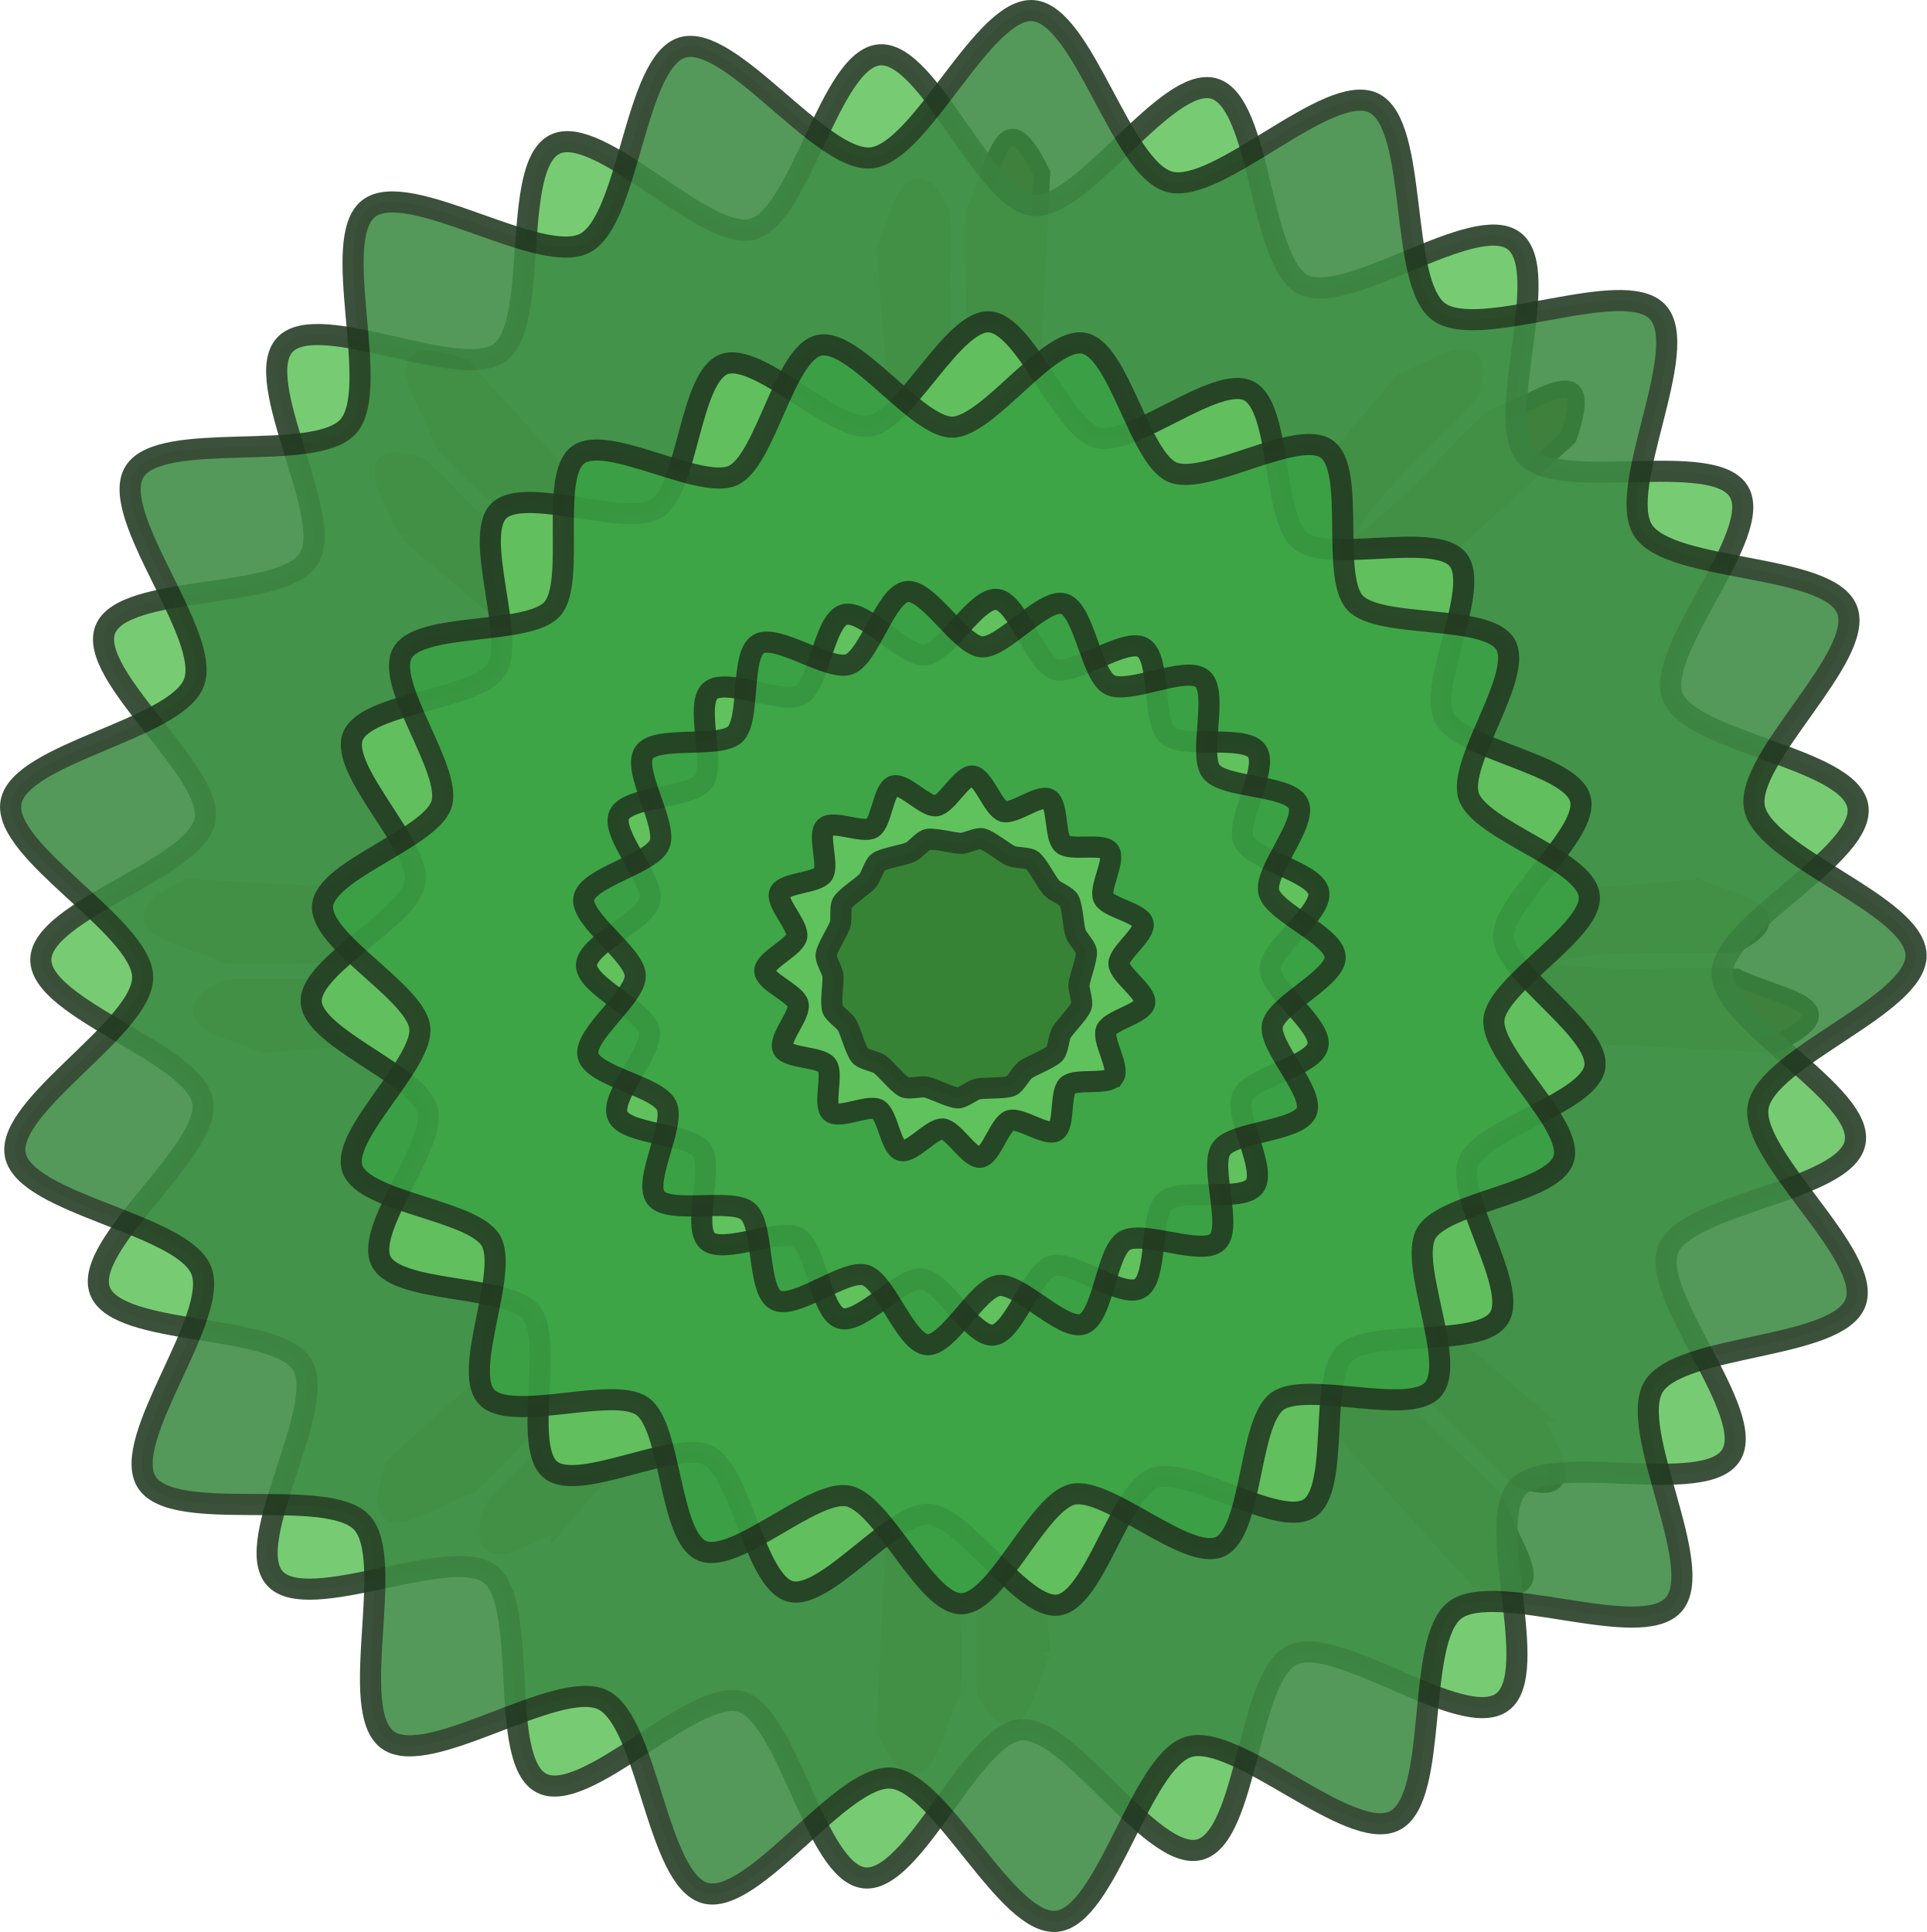
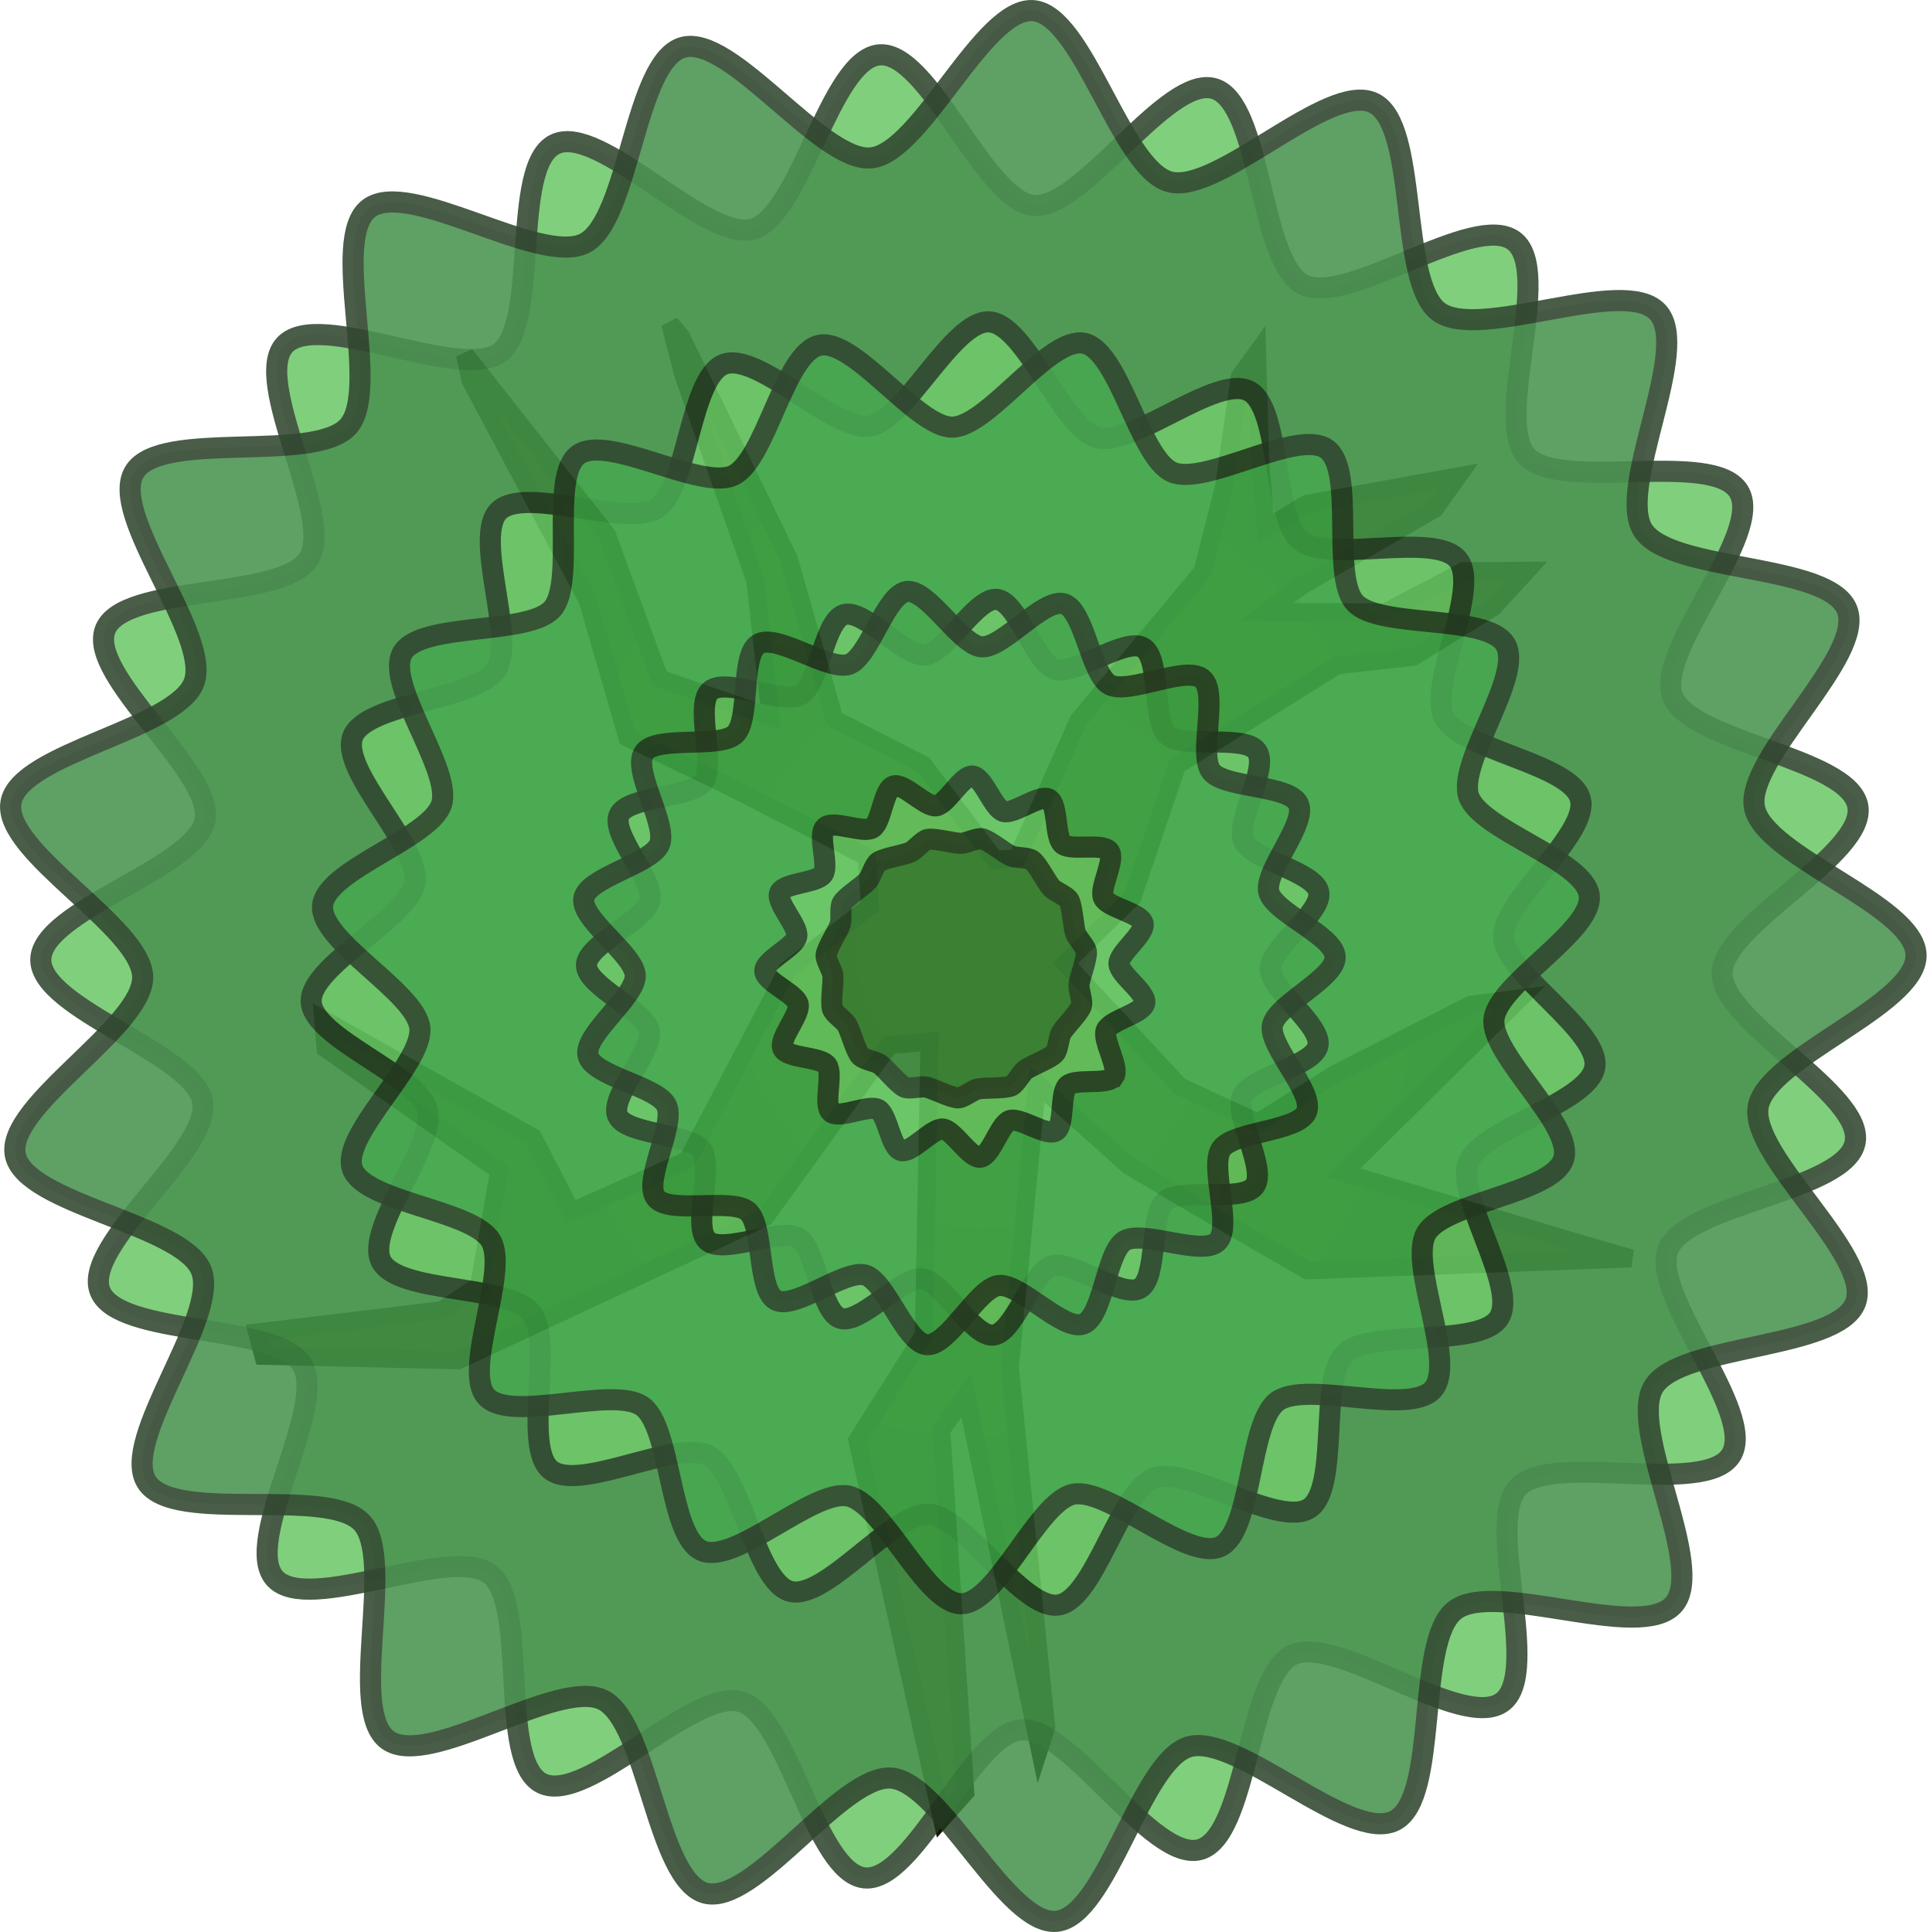
- <svg xmlns="http://www.w3.org/2000/svg" xmlns:xlink="http://www.w3.org/1999/xlink" xml:space="preserve" width="570.503" height="572.221">
-   <defs>
+ <svg xmlns="http://www.w3.org/2000/svg" xmlns:xlink="http://www.w3.org/1999/xlink" xml:space="preserve" width="570.503" height="572.221" version="1.1" id="svg5103">
+   <defs id="defs5053">
    <linearGradient id="e">
-       <stop offset="0" style="stop-color:#116716;stop-opacity:1" />
-       <stop offset="1" style="stop-color:#06c812;stop-opacity:1" />
+       <stop offset="0" style="stop-color:#116716;stop-opacity:1" id="stop5011" />
+       <stop offset="1" style="stop-color:#06c812;stop-opacity:1" id="stop5013" />
    </linearGradient>
    <linearGradient id="d" x1="321.97" x2="374.904" y1="319.215" y2="291.882" gradientUnits="userSpaceOnUse">
-       <stop offset="0" stop-color="#896111" />
-       <stop offset="1" stop-color="#402b00" />
+       <stop offset="0" stop-color="#896111" id="stop5016" />
+       <stop offset="1" stop-color="#402b00" id="stop5018" />
    </linearGradient>
    <linearGradient id="b" x1="346.173" x2="346.173" y1="235.904" y2="310.765" gradientUnits="userSpaceOnUse">
-       <stop offset="0" stop-color="#261d00" />
-       <stop offset="1" stop-color="#0d0a00" />
+       <stop offset="0" stop-color="#261d00" id="stop5021" />
+       <stop offset="1" stop-color="#0d0a00" id="stop5023" />
    </linearGradient>
    <linearGradient id="a" x1="346.121" x2="346.121" y1="242.868" y2="302.543" gradientUnits="userSpaceOnUse">
-       <stop offset="0" stop-color="#896111" />
-       <stop offset="1" stop-color="#402b00" />
+       <stop offset="0" stop-color="#896111" id="stop5026" />
+       <stop offset="1" stop-color="#402b00" id="stop5028" />
    </linearGradient>
    <linearGradient xlink:href="#a" id="f" x1="64.193" x2="65.228" y1="152.737" y2="22.934" gradientTransform="translate(344.29 266.574)scale(.84843)" gradientUnits="userSpaceOnUse" />
    <linearGradient xlink:href="#b" id="g" x1="64.193" x2="65.228" y1="152.737" y2="22.934" gradientTransform="translate(344.29 266.574)scale(.84843)" gradientUnits="userSpaceOnUse" />
    <linearGradient xlink:href="#a" id="h" x1="64.193" x2="65.228" y1="152.737" y2="22.934" gradientTransform="rotate(90 97.366 425.083)scale(.84843)" gradientUnits="userSpaceOnUse" />
    <linearGradient xlink:href="#b" id="i" x1="64.193" x2="65.228" y1="152.737" y2="22.934" gradientTransform="rotate(90 97.366 425.083)scale(.84843)" gradientUnits="userSpaceOnUse" />
    <linearGradient xlink:href="#a" id="m" x1="64.193" x2="65.228" y1="152.737" y2="22.934" gradientTransform="rotate(-90 363.857 77.197)scale(.84843)" gradientUnits="userSpaceOnUse" />
    <linearGradient xlink:href="#b" id="n" x1="64.193" x2="65.228" y1="152.737" y2="22.934" gradientTransform="rotate(-90 363.857 77.197)scale(.84843)" gradientUnits="userSpaceOnUse" />
    <linearGradient xlink:href="#a" id="j" x1="64.193" x2="65.228" y1="152.737" y2="22.934" gradientTransform="translate(457.629 496.351)scale(-.84843)" gradientUnits="userSpaceOnUse" />
    <linearGradient xlink:href="#b" id="k" x1="64.193" x2="65.228" y1="152.737" y2="22.934" gradientTransform="translate(457.629 496.351)scale(-.84843)" gradientUnits="userSpaceOnUse" />
    <linearGradient xlink:href="#a" id="E" x1="64.193" x2="65.228" y1="152.737" y2="22.934" gradientTransform="rotate(-45 555.312 -164.004)scale(.84843)" gradientUnits="userSpaceOnUse" />
    <linearGradient xlink:href="#b" id="G" x1="64.193" x2="65.228" y1="152.737" y2="22.934" gradientTransform="rotate(-45 555.312 -164.004)scale(.84843)" gradientUnits="userSpaceOnUse" />
    <linearGradient xlink:href="#a" id="C" x1="64.193" x2="65.228" y1="152.737" y2="22.934" gradientTransform="rotate(225 288.498 177.235)scale(.84843)" gradientUnits="userSpaceOnUse" />
    <linearGradient xlink:href="#b" id="D" x1="64.193" x2="65.228" y1="152.737" y2="22.934" gradientTransform="rotate(225 288.498 177.235)scale(.84843)" gradientUnits="userSpaceOnUse" />
    <linearGradient xlink:href="#a" id="A" x1="64.193" x2="65.228" y1="152.737" y2="22.934" gradientTransform="rotate(135 174.564 322.333)scale(.84843)" gradientUnits="userSpaceOnUse" />
    <linearGradient xlink:href="#b" id="B" x1="64.193" x2="65.228" y1="152.737" y2="22.934" gradientTransform="rotate(135 174.564 322.333)scale(.84843)" gradientUnits="userSpaceOnUse" />
    <linearGradient xlink:href="#a" id="o" x1="64.193" x2="65.228" y1="152.737" y2="22.934" gradientTransform="rotate(45 -88.495 661.648)scale(.84843)" gradientUnits="userSpaceOnUse" />
    <linearGradient xlink:href="#b" id="z" x1="64.193" x2="65.228" y1="152.737" y2="22.934" gradientTransform="rotate(45 -88.495 661.648)scale(.84843)" gradientUnits="userSpaceOnUse" />
    <radialGradient xlink:href="#d" id="H" cx="196.184" cy="186.566" r="47.765" fx="196.184" fy="186.566" gradientTransform="translate(280.318 279.61)scale(.61414)" gradientUnits="userSpaceOnUse" />
    <radialGradient xlink:href="#e" id="I" cx="197.432" cy="187.142" r="230.532" fx="197.432" fy="187.142" gradientUnits="userSpaceOnUse" />
    <radialGradient xlink:href="#e" id="J" cx="197.432" cy="187.142" r="230.532" fx="197.432" fy="187.142" gradientUnits="userSpaceOnUse" />
    <radialGradient xlink:href="#e" id="K" cx="197.432" cy="187.142" r="230.532" fx="197.432" fy="187.142" gradientUnits="userSpaceOnUse" />
    <radialGradient xlink:href="#e" id="L" cx="197.432" cy="187.142" r="230.532" fx="197.432" fy="187.142" gradientUnits="userSpaceOnUse" />
    <radialGradient xlink:href="#e" id="M" cx="197.432" cy="187.142" r="230.532" fx="197.432" fy="187.142" gradientUnits="userSpaceOnUse" />
+     <radialGradient xlink:href="#a" id="radialGradient9218" cx="174.787" cy="142.921" fx="174.787" fy="142.921" r="102.872" gradientTransform="matrix(1.1,0,0,1.220943,8.801178,22.1292)" gradientUnits="userSpaceOnUse" />
  </defs>
-   <g style="display:inline">
-     <g style="display:inline;opacity:1;fill:#3c2b19;fill-opacity:1;stroke:#6b502a;stroke-opacity:1" transform="translate(-304.188 -290.329)scale(1.47331)">
-       <path d="m385.213 240.432 12.389 149.963h10.792l8.322-165.418c-7.906-16.377-9.273-.807-13.535 7.727-.881 13.219 1.42 16.439-1.203 39.668-7.395 1.5-4.73-32.573-5.485-39.668-6.19-12.01-8.271.64-11.28 7.728z" style="display:inline;fill:url(#f);fill-opacity:1;stroke:url(#g);stroke-width:3.394;stroke-linecap:round;stroke-opacity:1" transform="translate(-.883 6.869)" />
-       <path d="m548.59 368.639-149.962 12.388v10.792l165.419 8.322c16.376-7.906.806-9.272-7.728-13.535-13.218-.88-16.439 1.42-39.668-1.203-1.5-7.395 32.573-4.73 39.668-5.485 12.01-6.19-.64-8.271-7.728-11.28z" style="display:inline;fill:url(#h);fill-opacity:1;stroke:url(#i);stroke-width:3.394;stroke-linecap:round;stroke-opacity:1" transform="translate(-.883 6.869)" />
-       <path d="M416.706 522.494 404.318 372.53h-10.792l-8.322 165.418c7.906 16.377 9.273.807 13.535-7.727.881-13.219-1.42-16.44 1.203-39.668 7.395-1.5 4.73 32.572 5.485 39.668 6.19 12.01 8.271-.64 11.28-7.728z" style="display:inline;fill:url(#j);fill-opacity:1;stroke:url(#k);stroke-width:3.394;stroke-linecap:round;stroke-opacity:1" transform="translate(-.883 6.869)" />
-       <path d="m260.519 400.132 149.962-12.389v-10.792l-165.418-8.321c-16.377 7.905-.807 9.272 7.727 13.534 13.219.881 16.44-1.42 39.668 1.203 1.5 7.396-32.572 4.73-39.668 5.486-12.01 6.189.64 8.27 7.729 11.279z" style="display:inline;fill:url(#m);fill-opacity:1;stroke:url(#n);stroke-width:3.394;stroke-linecap:round;stroke-opacity:1" transform="translate(-.883 6.869)" />
-       <path d="m489.358 266.819-97.28 114.8 7.631 7.63 122.853-111.084c5.99-17.17-5.986-7.127-15.034-4.106-9.97 8.724-10.62 12.628-28.9 27.199-6.29-4.17 19.687-26.377 24.17-31.928 4.116-12.87-6.301-5.396-13.44-2.511z" style="display:inline;fill:url(#o);fill-opacity:1;stroke:url(#z);stroke-width:3.394;stroke-linecap:round;stroke-opacity:1" transform="translate(-.883 6.869)" />
-       <path d="m515.472 474.244-114.8-97.28-7.63 7.631 111.083 122.853c17.17 5.99 7.127-5.986 4.106-15.034-8.723-9.97-12.628-10.62-27.198-28.9 4.169-6.29 26.376 19.687 31.928 24.17 12.869 4.116 5.396-6.301 2.51-13.44z" style="display:inline;fill:url(#A);fill-opacity:1;stroke:url(#B);stroke-width:3.394;stroke-linecap:round;stroke-opacity:1" transform="translate(-.883 6.869)" />
-       <path d="m319.752 496.107 97.28-114.8-7.632-7.63L286.547 484.76c-5.99 17.17 5.986 7.126 15.035 4.106 9.97-8.724 10.62-12.628 28.9-27.199 6.29 4.169-19.688 26.377-24.17 31.928-4.116 12.869 6.3 5.396 13.44 2.511z" style="display:inline;fill:url(#C);fill-opacity:1;stroke:url(#D);stroke-width:3.394;stroke-linecap:round;stroke-opacity:1" transform="translate(-.883 6.869)" />
-       <path d="m289.067 297.207 114.8 97.28 7.63-7.63-111.084-122.854c-17.17-5.99-7.127 5.986-4.106 15.035 8.724 9.97 12.628 10.62 27.199 28.9-4.169 6.29-26.377-19.688-31.928-24.17-12.869-4.117-5.396 6.3-2.511 13.44z" style="display:inline;fill:url(#E);fill-opacity:1;stroke:url(#G);stroke-width:3.394;stroke-linecap:round;stroke-opacity:1" transform="translate(-.883 6.869)" />
-       <circle cx="400.802" cy="394.187" r="28.962" style="opacity:1;fill:url(#H);fill-opacity:1;stroke:#191300;stroke-width:3.692;stroke-dasharray:none;stroke-opacity:1" />
-     </g>
-     <g style="display:inline;opacity:1;fill:url(#I);fill-opacity:1;stroke:#127a1e;stroke-width:5;stroke-dasharray:none;stroke-opacity:1" transform="translate(36.426 52.496)scale(1.25)">
-       <g style="fill:url(#J)">
-         <path d="M326.745 361.292c-9.42 6.994-39.236-16.28-49.78-11.135-10.545 5.144-10.553 42.969-21.863 46.088-11.31 3.12-30.705-29.354-42.396-28.366-11.69.988-25.362 36.256-37.035 35.079s-18.028-38.464-29.286-41.766-36.746 24.646-47.206 19.331c-10.46-5.314-2.916-42.379-12.221-49.525-9.305-7.145-43.168 9.708-51.002.974-7.833-8.734 12.59-40.571 6.495-50.596s-43.76-6.542-47.909-17.516 26.396-33.283 24.333-44.833c-2.062-11.55-38.44-21.908-38.346-33.64s36.636-21.5 38.886-33.015-27.931-34.315-23.605-45.22 41.93-6.815 48.186-16.74-13.649-42.087-5.675-50.693 41.56 8.792 50.98 1.798 2.476-44.176 13.02-49.32c10.545-5.145 35.577 23.211 46.887 20.092 11.31-3.12 18.268-40.298 29.958-41.286 11.691-.988 24.79 34.496 36.463 35.673S247.22-24.302 258.479-21c11.258 3.302 10.653 41.121 21.113 46.436s40.649-17.474 49.954-10.328-4.92 42.193 2.913 50.927 44.216-1.61 50.311 8.415c6.096 10.025-19.83 37.566-15.68 48.54 4.15 10.975 41.812 14.472 43.874 26.022s-32.062 27.866-32.157 39.598 33.761 28.598 31.512 40.113-39.963 14.403-44.29 25.308c-4.326 10.906 21.15 38.863 14.894 48.788-6.257 9.925-42.468-1.006-50.442 7.6s5.683 43.879-3.736 50.873z" style="display:inline;opacity:.9;fill:#65c560;fill-opacity:.98;stroke:#223921;stroke-width:5;stroke-dasharray:none;stroke-opacity:.98" />
-         <path d="M367.316 338.224c-7.923 8.909-42.392-5.976-51.817 1.325s-3.627 44.397-14.232 49.842-37.371-20.886-48.797-17.483c-11.425 3.404-19.42 40.089-31.276 41.335s-27.302-32.976-39.186-33.93c-11.883-.953-32.59 30.367-44.095 27.246-11.506-3.121-13.547-40.612-24.283-45.794s-41.359 16.543-50.96 9.476c-9.602-7.067 2.038-42.762-6.101-51.473-8.14-8.71-44.542.485-50.942-9.573s17.349-39.138 12.905-50.201c-4.443-11.063-41.709-15.638-44.044-27.329-2.334-11.69 30.316-30.228 30.17-42.15-.147-11.92-33.244-29.648-31.198-41.393s39.188-17.236 43.358-28.405S-3.471 80.061 2.68 69.85c6.15-10.213 42.768-1.916 50.69-10.824 7.923-8.909-4.592-44.307 4.832-51.608C67.627.116 98.775 21.08 109.38 15.635c10.606-5.445 11.723-42.974 23.148-46.377 11.426-3.404 32.897 27.397 44.754 26.15 11.856-1.245 26.455-35.837 38.338-34.883s20.778 37.43 32.284 40.552 37.615-23.86 48.352-18.679 5.853 42.41 15.455 49.476 43.694-8.661 51.833.05c8.14 8.71-9.861 41.66-3.461 51.717s43.872 7.708 48.316 18.77c4.443 11.063-24.245 35.285-21.91 46.976 2.334 11.69 38.125 23.035 38.272 34.956s-35.354 24.144-37.4 35.888c-2.047 11.745 27.23 35.253 23.06 46.422s-41.688 9.741-47.84 19.954c-6.15 10.213 12.657 42.709 4.735 51.617z" style="display:inline;opacity:.9;fill:#3d8b45;fill-opacity:.98;stroke:#223921;stroke-opacity:.98" />
+   <g style="display:inline" id="g5101">
+     <path id="path3670" style="color:#000000;display:inline;fill:url(#radialGradient9218);fill-opacity:1;stroke:#191300;stroke-width:4.4;stroke-dasharray:none;stroke-opacity:1" d="m 318.043,81.158 -36.927,6.699 -10.148,6.103 -1.375,-17.355 -0.686,-25.739 -4.25,5.878 -3.849,26.851 -5.296,20.905 -30.306,36.337 -14.991,33.679 -5.45,0.554 -17.532,-23.285 -21.782,-11.183 -11.121,-39.159 -26.394,-54.472 -2.717,-3.216 3.306,12.727 17.543,50.197 3.769,33.39 -27.182,-9.437 -12.895,-35.203 -34.72,-44.058 1.327,6.233 28.678,53.908 9.735,33.601 23.805,11.383 34.787,17.805 0.767,12.141 -20.176,15.489 -24.476,46.59 -28.392,12.625 -9.401,-18.234 -51.364,-28.826 0.593,7.135 42.464,29.897 -4.903,28.157 -9.203,6.003 -45.137,5.43 1.536,5.729 47.691,1.099 75.131,-35.035 30.469,-42.156 9.752,-0.821 -1.396,71.831 -16.287,25.734 20.702,92.623 5.731,-6.417 -5.866,-88.726 6.041,-8.516 17.982,86.403 1.647,-5.124 -8.893,-88.047 6.671,-69.428 22.507,20.131 27.625,16.324 16.018,9.215 79.243,-2.934 -13.414,-3.887 -57.031,-17.11 43.201,-42.659 -12.122,1.581 -33.185,16.972 -18.846,11.84 -19.109,-8.858 -27.966,-30.133 16.368,-16.055 11,-32.445 39.142,-24.413 18.608,-2.079 19.601,-12.152 8.179,-8.923 -15.388,0.083 -19.263,10.101 -28.95,-0.11 8.504,-6.387 32.575,-18.823 z" transform="matrix(1.21,0,0,1.21,46.89777,42.87994)" />
+     <g style="display:inline;opacity:0.93;fill:url(#I);fill-opacity:1;stroke:#127a1e;stroke-width:5;stroke-dasharray:none;stroke-opacity:1" transform="translate(36.426 52.496)scale(1.25)" id="g5099">
+       <g style="fill:url(#J)" id="g5079">
+         <path d="M326.745 361.292c-9.42 6.994-39.236-16.28-49.78-11.135-10.545 5.144-10.553 42.969-21.863 46.088-11.31 3.12-30.705-29.354-42.396-28.366-11.69.988-25.362 36.256-37.035 35.079s-18.028-38.464-29.286-41.766-36.746 24.646-47.206 19.331c-10.46-5.314-2.916-42.379-12.221-49.525-9.305-7.145-43.168 9.708-51.002.974-7.833-8.734 12.59-40.571 6.495-50.596s-43.76-6.542-47.909-17.516 26.396-33.283 24.333-44.833c-2.062-11.55-38.44-21.908-38.346-33.64s36.636-21.5 38.886-33.015-27.931-34.315-23.605-45.22 41.93-6.815 48.186-16.74-13.649-42.087-5.675-50.693 41.56 8.792 50.98 1.798 2.476-44.176 13.02-49.32c10.545-5.145 35.577 23.211 46.887 20.092 11.31-3.12 18.268-40.298 29.958-41.286 11.691-.988 24.79 34.496 36.463 35.673S247.22-24.302 258.479-21c11.258 3.302 10.653 41.121 21.113 46.436s40.649-17.474 49.954-10.328-4.92 42.193 2.913 50.927 44.216-1.61 50.311 8.415c6.096 10.025-19.83 37.566-15.68 48.54 4.15 10.975 41.812 14.472 43.874 26.022s-32.062 27.866-32.157 39.598 33.761 28.598 31.512 40.113-39.963 14.403-44.29 25.308c-4.326 10.906 21.15 38.863 14.894 48.788-6.257 9.925-42.468-1.006-50.442 7.6s5.683 43.879-3.736 50.873z" style="display:inline;opacity:0.9;fill:#65c560;fill-opacity:0.98;stroke:#223921;stroke-width:5;stroke-dasharray:none;stroke-opacity:0.98" id="path5075" />
+         <path d="M367.316 338.224c-7.923 8.909-42.392-5.976-51.817 1.325s-3.627 44.397-14.232 49.842-37.371-20.886-48.797-17.483c-11.425 3.404-19.42 40.089-31.276 41.335s-27.302-32.976-39.186-33.93c-11.883-.953-32.59 30.367-44.095 27.246-11.506-3.121-13.547-40.612-24.283-45.794s-41.359 16.543-50.96 9.476c-9.602-7.067 2.038-42.762-6.101-51.473-8.14-8.71-44.542.485-50.942-9.573s17.349-39.138 12.905-50.201c-4.443-11.063-41.709-15.638-44.044-27.329-2.334-11.69 30.316-30.228 30.17-42.15-.147-11.92-33.244-29.648-31.198-41.393s39.188-17.236 43.358-28.405S-3.471 80.061 2.68 69.85c6.15-10.213 42.768-1.916 50.69-10.824 7.923-8.909-4.592-44.307 4.832-51.608C67.627.116 98.775 21.08 109.38 15.635c10.606-5.445 11.723-42.974 23.148-46.377 11.426-3.404 32.897 27.397 44.754 26.15 11.856-1.245 26.455-35.837 38.338-34.883s20.778 37.43 32.284 40.552 37.615-23.86 48.352-18.679 5.853 42.41 15.455 49.476 43.694-8.661 51.833.05c8.14 8.71-9.861 41.66-3.461 51.717s43.872 7.708 48.316 18.77c4.443 11.063-24.245 35.285-21.91 46.976 2.334 11.69 38.125 23.035 38.272 34.956s-35.354 24.144-37.4 35.888c-2.047 11.745 27.23 35.253 23.06 46.422s-41.688 9.741-47.84 19.954c-6.15 10.213 12.657 42.709 4.735 51.617z" style="display:inline;opacity:0.9;fill:#3d8b45;fill-opacity:0.98;stroke:#223921;stroke-opacity:0.98" id="path5077" />
      </g>
-       <g style="fill:url(#K)">
-         <path d="M325.952 270.296c-4.691 7.25-30.481 2.362-36.577 8.479-6.097 6.116-1.121 31.89-8.356 36.605-7.234 4.716-28.807-10.24-36.864-7.131s-13.994 28.677-22.521 30.043-22.152-21.072-30.777-21.51c-8.624-.436-24.448 20.507-32.794 18.286s-11.666-28.26-19.367-32.167-30.675 8.789-37.396 3.365c-6.72-5.423.837-30.561-4.61-37.263-5.445-6.702-31.597-4.448-35.53-12.136-3.934-7.688 13.194-27.579 10.945-35.916-2.25-8.338-27.058-16.916-27.524-25.54s23.271-19.827 24.608-28.359-17.838-26.458-14.757-34.525 29.324-8.648 34.015-15.899-5.534-31.426.562-37.543 30.306 4.027 37.541-.689c7.235-4.715 7.727-30.96 15.784-34.068 8.057-3.109 26.048 16.005 34.575 14.64 8.527-1.366 19.651-25.141 28.276-24.704s17.286 25.216 25.632 27.437 28.178-14.974 35.879-11.066 5.535 30.067 12.256 35.49c6.72 5.424 31.832-2.219 37.279 4.483 5.446 6.703-7.173 29.72-3.24 37.408 3.934 7.688 29.983 10.92 32.233 19.258s-18.64 24.232-18.174 32.856c.466 8.623 22.949 22.171 21.612 30.703-1.336 8.532-26.885 14.556-29.966 22.623s11.947 29.59 7.256 36.84z" style="display:inline;opacity:.9;fill:#65c560;fill-opacity:.98;stroke:#223921;stroke-opacity:.98" />
-         <path d="M310.32 287.219c-5.645 6.369-30.048-2.219-36.895 2.837s-5.82 30.905-13.57 34.427c-7.747 3.521-26.548-14.249-34.859-12.415-8.31 1.834-17.888 25.865-26.398 25.931-8.511.066-18.458-23.815-26.797-25.52-8.338-1.705-26.861 16.353-34.663 12.952s-7.176-29.264-14.1-34.213-31.19 4.014-36.934-2.267c-5.744-6.28 5.347-29.652 1.035-36.99-4.313-7.337-30.128-9.019-32.82-17.093s16.946-24.913 15.99-33.37c-.954-8.458-23.853-20.494-23.03-28.965.825-8.471 25.615-15.868 28.182-23.982 2.568-8.115-13.456-28.424-9.258-35.828 4.199-7.403 29.854-4.077 35.5-10.446s-.732-31.44 6.115-36.495c6.846-5.056 28.93 8.417 36.679 4.896 7.748-3.522 12.119-29.02 20.43-30.854s23.006 19.457 31.517 19.392 22.874-21.582 31.213-19.876c8.338 1.705 13.103 27.132 20.904 30.533 7.802 3.402 29.675-10.411 36.6-5.462 6.923 4.95.934 30.116 6.678 36.397s31.344 2.559 35.656 9.896-11.395 27.893-8.703 35.967 27.594 15.086 28.549 23.543-21.756 20.846-22.58 29.317 19.072 25.005 16.505 33.12-28.354 10.195-32.552 17.598c-4.198 7.404 7.252 30.601 1.606 36.97z" style="display:inline;opacity:.9;fill:#3aa244;fill-opacity:.98;stroke:#223921;stroke-opacity:.98" />
+       <g style="fill:url(#K)" id="g5085">
+         <path d="M325.952 270.296c-4.691 7.25-30.481 2.362-36.577 8.479-6.097 6.116-1.121 31.89-8.356 36.605-7.234 4.716-28.807-10.24-36.864-7.131s-13.994 28.677-22.521 30.043-22.152-21.072-30.777-21.51c-8.624-.436-24.448 20.507-32.794 18.286s-11.666-28.26-19.367-32.167-30.675 8.789-37.396 3.365c-6.72-5.423.837-30.561-4.61-37.263-5.445-6.702-31.597-4.448-35.53-12.136-3.934-7.688 13.194-27.579 10.945-35.916-2.25-8.338-27.058-16.916-27.524-25.54s23.271-19.827 24.608-28.359-17.838-26.458-14.757-34.525 29.324-8.648 34.015-15.899-5.534-31.426.562-37.543 30.306 4.027 37.541-.689c7.235-4.715 7.727-30.96 15.784-34.068 8.057-3.109 26.048 16.005 34.575 14.64 8.527-1.366 19.651-25.141 28.276-24.704s17.286 25.216 25.632 27.437 28.178-14.974 35.879-11.066 5.535 30.067 12.256 35.49c6.72 5.424 31.832-2.219 37.279 4.483 5.446 6.703-7.173 29.72-3.24 37.408 3.934 7.688 29.983 10.92 32.233 19.258s-18.64 24.232-18.174 32.856c.466 8.623 22.949 22.171 21.612 30.703-1.336 8.532-26.885 14.556-29.966 22.623s11.947 29.59 7.256 36.84z" style="display:inline;opacity:0.9;fill:#65c560;fill-opacity:0.98;stroke:#223921;stroke-opacity:0.98" id="path5081" />
+         <path d="M310.32 287.219c-5.645 6.369-30.048-2.219-36.895 2.837s-5.82 30.905-13.57 34.427c-7.747 3.521-26.548-14.249-34.859-12.415-8.31 1.834-17.888 25.865-26.398 25.931-8.511.066-18.458-23.815-26.797-25.52-8.338-1.705-26.861 16.353-34.663 12.952s-7.176-29.264-14.1-34.213-31.19 4.014-36.934-2.267c-5.744-6.28 5.347-29.652 1.035-36.99-4.313-7.337-30.128-9.019-32.82-17.093s16.946-24.913 15.99-33.37c-.954-8.458-23.853-20.494-23.03-28.965.825-8.471 25.615-15.868 28.182-23.982 2.568-8.115-13.456-28.424-9.258-35.828 4.199-7.403 29.854-4.077 35.5-10.446s-.732-31.44 6.115-36.495c6.846-5.056 28.93 8.417 36.679 4.896 7.748-3.522 12.119-29.02 20.43-30.854s23.006 19.457 31.517 19.392 22.874-21.582 31.213-19.876c8.338 1.705 13.103 27.132 20.904 30.533 7.802 3.402 29.675-10.411 36.6-5.462 6.923 4.95.934 30.116 6.678 36.397s31.344 2.559 35.656 9.896-11.395 27.893-8.703 35.967 27.594 15.086 28.549 23.543-21.756 20.846-22.58 29.317 19.072 25.005 16.505 33.12-28.354 10.195-32.552 17.598c-4.198 7.404 7.252 30.601 1.606 36.97z" style="display:inline;opacity:0.9;fill:#3aa244;fill-opacity:0.98;stroke:#223921;stroke-opacity:0.98" id="path5083" />
      </g>
-       <g style="fill:url(#L)">
-         <path d="M268.079 239.013c-2.927 3.985-17.502.32-21.193 3.61s-1.718 18.189-6.013 20.64c-4.294 2.45-16.118-6.826-20.828-5.322s-8.968 15.918-13.888 16.41-11.95-12.792-16.864-13.334-14.667 10.895-19.362 9.343-5.712-16.546-9.982-19.04-17.83 3.987-21.488.66 1.511-17.44-1.375-21.454c-2.886-4.015-17.91-3.61-19.898-8.137-1.989-4.527 8.473-15.317 7.47-20.159s-14.894-10.582-14.869-15.527 13.971-10.546 15.023-15.377-9.301-15.726-7.267-20.232c2.033-4.507 17.052-3.952 19.979-7.938s-2.101-18.149 1.59-21.439 17.185 3.326 21.48.875c4.294-2.45 5.462-17.435 10.172-18.939s14.348 10.028 19.268 9.536 12.081-13.705 16.996-13.164 9.028 14.997 13.723 16.548c4.694 1.552 16.611-7.606 20.88-5.112 4.27 2.493 2.148 17.372 5.806 20.699s18.27-.193 21.156 3.822-5.104 16.744-3.116 21.271c1.989 4.527 16.768 7.255 17.772 12.097s-11.473 13.22-11.498 18.164 12.368 13.448 11.316 18.28c-1.053 4.83-15.859 7.41-17.892 11.917-2.034 4.507 5.828 17.316 2.902 21.302z" style="display:inline;opacity:.9;fill:#65c560;fill-opacity:.98;stroke:#223921;stroke-opacity:.98" />
-         <path d="M280.369 221.452c-1.936 4.68-17.327 4.598-20.193 8.772s2.739 18.508-.933 21.995-17.698-2.847-22.014-.2c-4.316 2.648-5.027 18.023-9.799 19.715s-15.01-9.8-20.03-9.137-11.922 14.42-16.97 14.025-9.726-15.058-14.582-16.494-16.756 8.324-21.207 5.91-2.761-17.712-6.613-20.999-18.693.79-21.778-3.227c-3.084-4.015 4.682-17.303 2.5-21.873-2.182-4.569-17.398-6.882-18.582-11.805s11.315-13.904 11.18-18.965c-.135-5.062-13.094-13.364-12.174-18.344.92-4.979 15.992-8.099 17.928-12.778s-6.527-17.534-3.66-21.709c2.865-4.174 17.903-.894 21.574-4.381s1.17-18.673 5.486-21.321 16.72 6.465 21.492 4.772 8.663-16.583 13.683-17.246 12.645 12.706 17.693 13.101 14.66-11.625 19.515-10.19c4.856 1.437 6.383 16.751 10.834 19.166s18.12-4.659 21.973-1.372c3.851 3.287-.982 17.9 2.102 21.915s18.449 3.115 20.63 7.684c2.183 4.57-8.176 15.952-6.992 20.875 1.184 4.924 15.587 10.35 15.722 15.412.134 5.061-13.959 11.247-14.88 16.226-.92 4.979 10.03 15.794 8.095 20.473z" style="display:inline;opacity:.9;fill:#3aa244;fill-opacity:.98;stroke:#223921;stroke-opacity:.98" />
+       <g style="fill:url(#L)" id="g5091">
+         <path d="M268.079 239.013c-2.927 3.985-17.502.32-21.193 3.61s-1.718 18.189-6.013 20.64c-4.294 2.45-16.118-6.826-20.828-5.322s-8.968 15.918-13.888 16.41-11.95-12.792-16.864-13.334-14.667 10.895-19.362 9.343-5.712-16.546-9.982-19.04-17.83 3.987-21.488.66 1.511-17.44-1.375-21.454c-2.886-4.015-17.91-3.61-19.898-8.137-1.989-4.527 8.473-15.317 7.47-20.159s-14.894-10.582-14.869-15.527 13.971-10.546 15.023-15.377-9.301-15.726-7.267-20.232c2.033-4.507 17.052-3.952 19.979-7.938s-2.101-18.149 1.59-21.439 17.185 3.326 21.48.875c4.294-2.45 5.462-17.435 10.172-18.939s14.348 10.028 19.268 9.536 12.081-13.705 16.996-13.164 9.028 14.997 13.723 16.548c4.694 1.552 16.611-7.606 20.88-5.112 4.27 2.493 2.148 17.372 5.806 20.699s18.27-.193 21.156 3.822-5.104 16.744-3.116 21.271c1.989 4.527 16.768 7.255 17.772 12.097s-11.473 13.22-11.498 18.164 12.368 13.448 11.316 18.28c-1.053 4.83-15.859 7.41-17.892 11.917-2.034 4.507 5.828 17.316 2.902 21.302z" style="display:inline;opacity:0.9;fill:#65c560;fill-opacity:0.98;stroke:#223921;stroke-opacity:0.98" id="path5087" />
+         <path d="M280.369 221.452c-1.936 4.68-17.327 4.598-20.193 8.772s2.739 18.508-.933 21.995-17.698-2.847-22.014-.2c-4.316 2.648-5.027 18.023-9.799 19.715s-15.01-9.8-20.03-9.137-11.922 14.42-16.97 14.025-9.726-15.058-14.582-16.494-16.756 8.324-21.207 5.91-2.761-17.712-6.613-20.999-18.693.79-21.778-3.227c-3.084-4.015 4.682-17.303 2.5-21.873-2.182-4.569-17.398-6.882-18.582-11.805s11.315-13.904 11.18-18.965c-.135-5.062-13.094-13.364-12.174-18.344.92-4.979 15.992-8.099 17.928-12.778s-6.527-17.534-3.66-21.709c2.865-4.174 17.903-.894 21.574-4.381s1.17-18.673 5.486-21.321 16.72 6.465 21.492 4.772 8.663-16.583 13.683-17.246 12.645 12.706 17.693 13.101 14.66-11.625 19.515-10.19c4.856 1.437 6.383 16.751 10.834 19.166s18.12-4.659 21.973-1.372c3.851 3.287-.982 17.9 2.102 21.915s18.449 3.115 20.63 7.684c2.183 4.57-8.176 15.952-6.992 20.875 1.184 4.924 15.587 10.35 15.722 15.412.134 5.061-13.959 11.247-14.88 16.226-.92 4.979 10.03 15.794 8.095 20.473z" style="display:inline;opacity:0.9;fill:#3aa244;fill-opacity:0.98;stroke:#223921;stroke-opacity:0.98" id="path5089" />
      </g>
-       <g style="fill:url(#M)">
-         <path d="M234.71 213.075c-1.462 2.103-9.06.398-10.929 2.15-1.868 1.754-.65 9.445-2.841 10.771s-8.44-3.323-10.86-2.481c-2.419.841-4.434 8.363-6.976 8.683s-6.358-6.468-8.91-6.683c-2.554-.215-7.454 5.837-9.906 5.095-2.452-.741-3.178-8.495-5.422-9.73-2.245-1.235-9.183 2.3-11.122.626-1.938-1.675.552-9.053-.996-11.094-1.548-2.042-9.324-1.633-10.414-3.952s4.186-8.046 3.602-10.54c-.583-2.495-7.854-5.285-7.906-7.846-.053-2.562 7.097-5.648 7.578-8.164s-5.026-8.022-4.032-10.384c.994-2.36 8.78-2.272 10.244-4.375 1.463-2.103-1.329-9.373.54-11.126s8.945 1.495 11.137.17c2.192-1.327 2.6-9.104 5.019-9.945s7.564 5.005 10.106 4.685 6.077-7.26 8.63-7.044c2.552.216 4.874 7.649 7.326 8.39s8.504-4.16 10.748-2.924c2.245 1.235 1.343 8.97 3.281 10.645s9.46-.342 11.009 1.7-2.423 8.74-1.333 11.059 8.782 3.536 9.365 6.03-5.767 7-5.715 9.561 6.584 6.802 6.103 9.319c-.481 2.516-8.116 4.048-9.11 6.41-.994 2.36 3.248 8.891 1.785 10.994z" style="display:inline;opacity:.9;fill:#65c560;fill-opacity:.98;stroke:#223921;stroke-width:5;stroke-dasharray:none;stroke-opacity:.98" />
-         <path d="M224.097 171.333c.858 1.634.984 6.12 1.575 7.868.37 1.098 2.475 3.189 2.55 4.345.12 1.841-1.59 5.99-1.762 7.828-.107 1.153.965 3.92.563 5.006-.64 1.73-3.89 4.826-4.793 6.435-.568 1.01-.714 3.973-1.523 4.802-1.289 1.32-5.515 2.827-6.996 3.929-.93.692-2.267 3.34-3.344 3.768-1.715.682-6.188.339-7.989.743-1.13.254-3.43 2.129-4.588 2.082-1.844-.074-5.791-2.207-7.6-2.57-1.137-.227-4 .55-5.038.036-1.655-.817-4.393-4.372-5.899-5.44-.945-.67-3.876-1.124-4.616-2.015-1.18-1.42-2.235-5.781-3.177-7.368-.59-.997-3.083-2.605-3.397-3.72-.5-1.777.31-6.19.095-8.023-.134-1.151-1.758-3.634-1.59-4.78.266-1.827 2.8-5.53 3.35-7.29.345-1.107-.128-4.035.49-5.015.987-1.56 4.808-3.912 6.027-5.297.765-.87 1.524-3.738 2.488-4.381 1.535-1.024 5.982-1.619 7.66-2.389 1.052-.483 2.912-2.795 4.054-2.99 1.819-.311 6.124.955 7.969.934 1.159-.014 3.797-1.369 4.92-1.083 1.788.456 5.206 3.363 6.9 4.094 1.064.46 4.026.294 4.936 1.013 1.448 1.143 3.388 5.19 4.638 6.546.786.852 3.558 1.907 4.097 2.932z" style="display:inline;opacity:.9;fill:#327a31;fill-opacity:.98;stroke:#223921;stroke-opacity:.98" />
+       <g style="fill:url(#M)" id="g5097">
+         <path d="M234.71 213.075c-1.462 2.103-9.06.398-10.929 2.15-1.868 1.754-.65 9.445-2.841 10.771s-8.44-3.323-10.86-2.481c-2.419.841-4.434 8.363-6.976 8.683s-6.358-6.468-8.91-6.683c-2.554-.215-7.454 5.837-9.906 5.095-2.452-.741-3.178-8.495-5.422-9.73-2.245-1.235-9.183 2.3-11.122.626-1.938-1.675.552-9.053-.996-11.094-1.548-2.042-9.324-1.633-10.414-3.952s4.186-8.046 3.602-10.54c-.583-2.495-7.854-5.285-7.906-7.846-.053-2.562 7.097-5.648 7.578-8.164s-5.026-8.022-4.032-10.384c.994-2.36 8.78-2.272 10.244-4.375 1.463-2.103-1.329-9.373.54-11.126s8.945 1.495 11.137.17c2.192-1.327 2.6-9.104 5.019-9.945s7.564 5.005 10.106 4.685 6.077-7.26 8.63-7.044c2.552.216 4.874 7.649 7.326 8.39s8.504-4.16 10.748-2.924c2.245 1.235 1.343 8.97 3.281 10.645s9.46-.342 11.009 1.7-2.423 8.74-1.333 11.059 8.782 3.536 9.365 6.03-5.767 7-5.715 9.561 6.584 6.802 6.103 9.319c-.481 2.516-8.116 4.048-9.11 6.41-.994 2.36 3.248 8.891 1.785 10.994z" style="display:inline;opacity:0.9;fill:#65c560;fill-opacity:0.98;stroke:#223921;stroke-width:5;stroke-dasharray:none;stroke-opacity:0.98" id="path5093" />
+         <path d="M224.097 171.333c.858 1.634.984 6.12 1.575 7.868.37 1.098 2.475 3.189 2.55 4.345.12 1.841-1.59 5.99-1.762 7.828-.107 1.153.965 3.92.563 5.006-.64 1.73-3.89 4.826-4.793 6.435-.568 1.01-.714 3.973-1.523 4.802-1.289 1.32-5.515 2.827-6.996 3.929-.93.692-2.267 3.34-3.344 3.768-1.715.682-6.188.339-7.989.743-1.13.254-3.43 2.129-4.588 2.082-1.844-.074-5.791-2.207-7.6-2.57-1.137-.227-4 .55-5.038.036-1.655-.817-4.393-4.372-5.899-5.44-.945-.67-3.876-1.124-4.616-2.015-1.18-1.42-2.235-5.781-3.177-7.368-.59-.997-3.083-2.605-3.397-3.72-.5-1.777.31-6.19.095-8.023-.134-1.151-1.758-3.634-1.59-4.78.266-1.827 2.8-5.53 3.35-7.29.345-1.107-.128-4.035.49-5.015.987-1.56 4.808-3.912 6.027-5.297.765-.87 1.524-3.738 2.488-4.381 1.535-1.024 5.982-1.619 7.66-2.389 1.052-.483 2.912-2.795 4.054-2.99 1.819-.311 6.124.955 7.969.934 1.159-.014 3.797-1.369 4.92-1.083 1.788.456 5.206 3.363 6.9 4.094 1.064.46 4.026.294 4.936 1.013 1.448 1.143 3.388 5.19 4.638 6.546.786.852 3.558 1.907 4.097 2.932z" style="display:inline;opacity:0.9;fill:#327a31;fill-opacity:0.98;stroke:#223921;stroke-opacity:0.98" id="path5095" />
      </g>
    </g>
  </g>
</svg>
